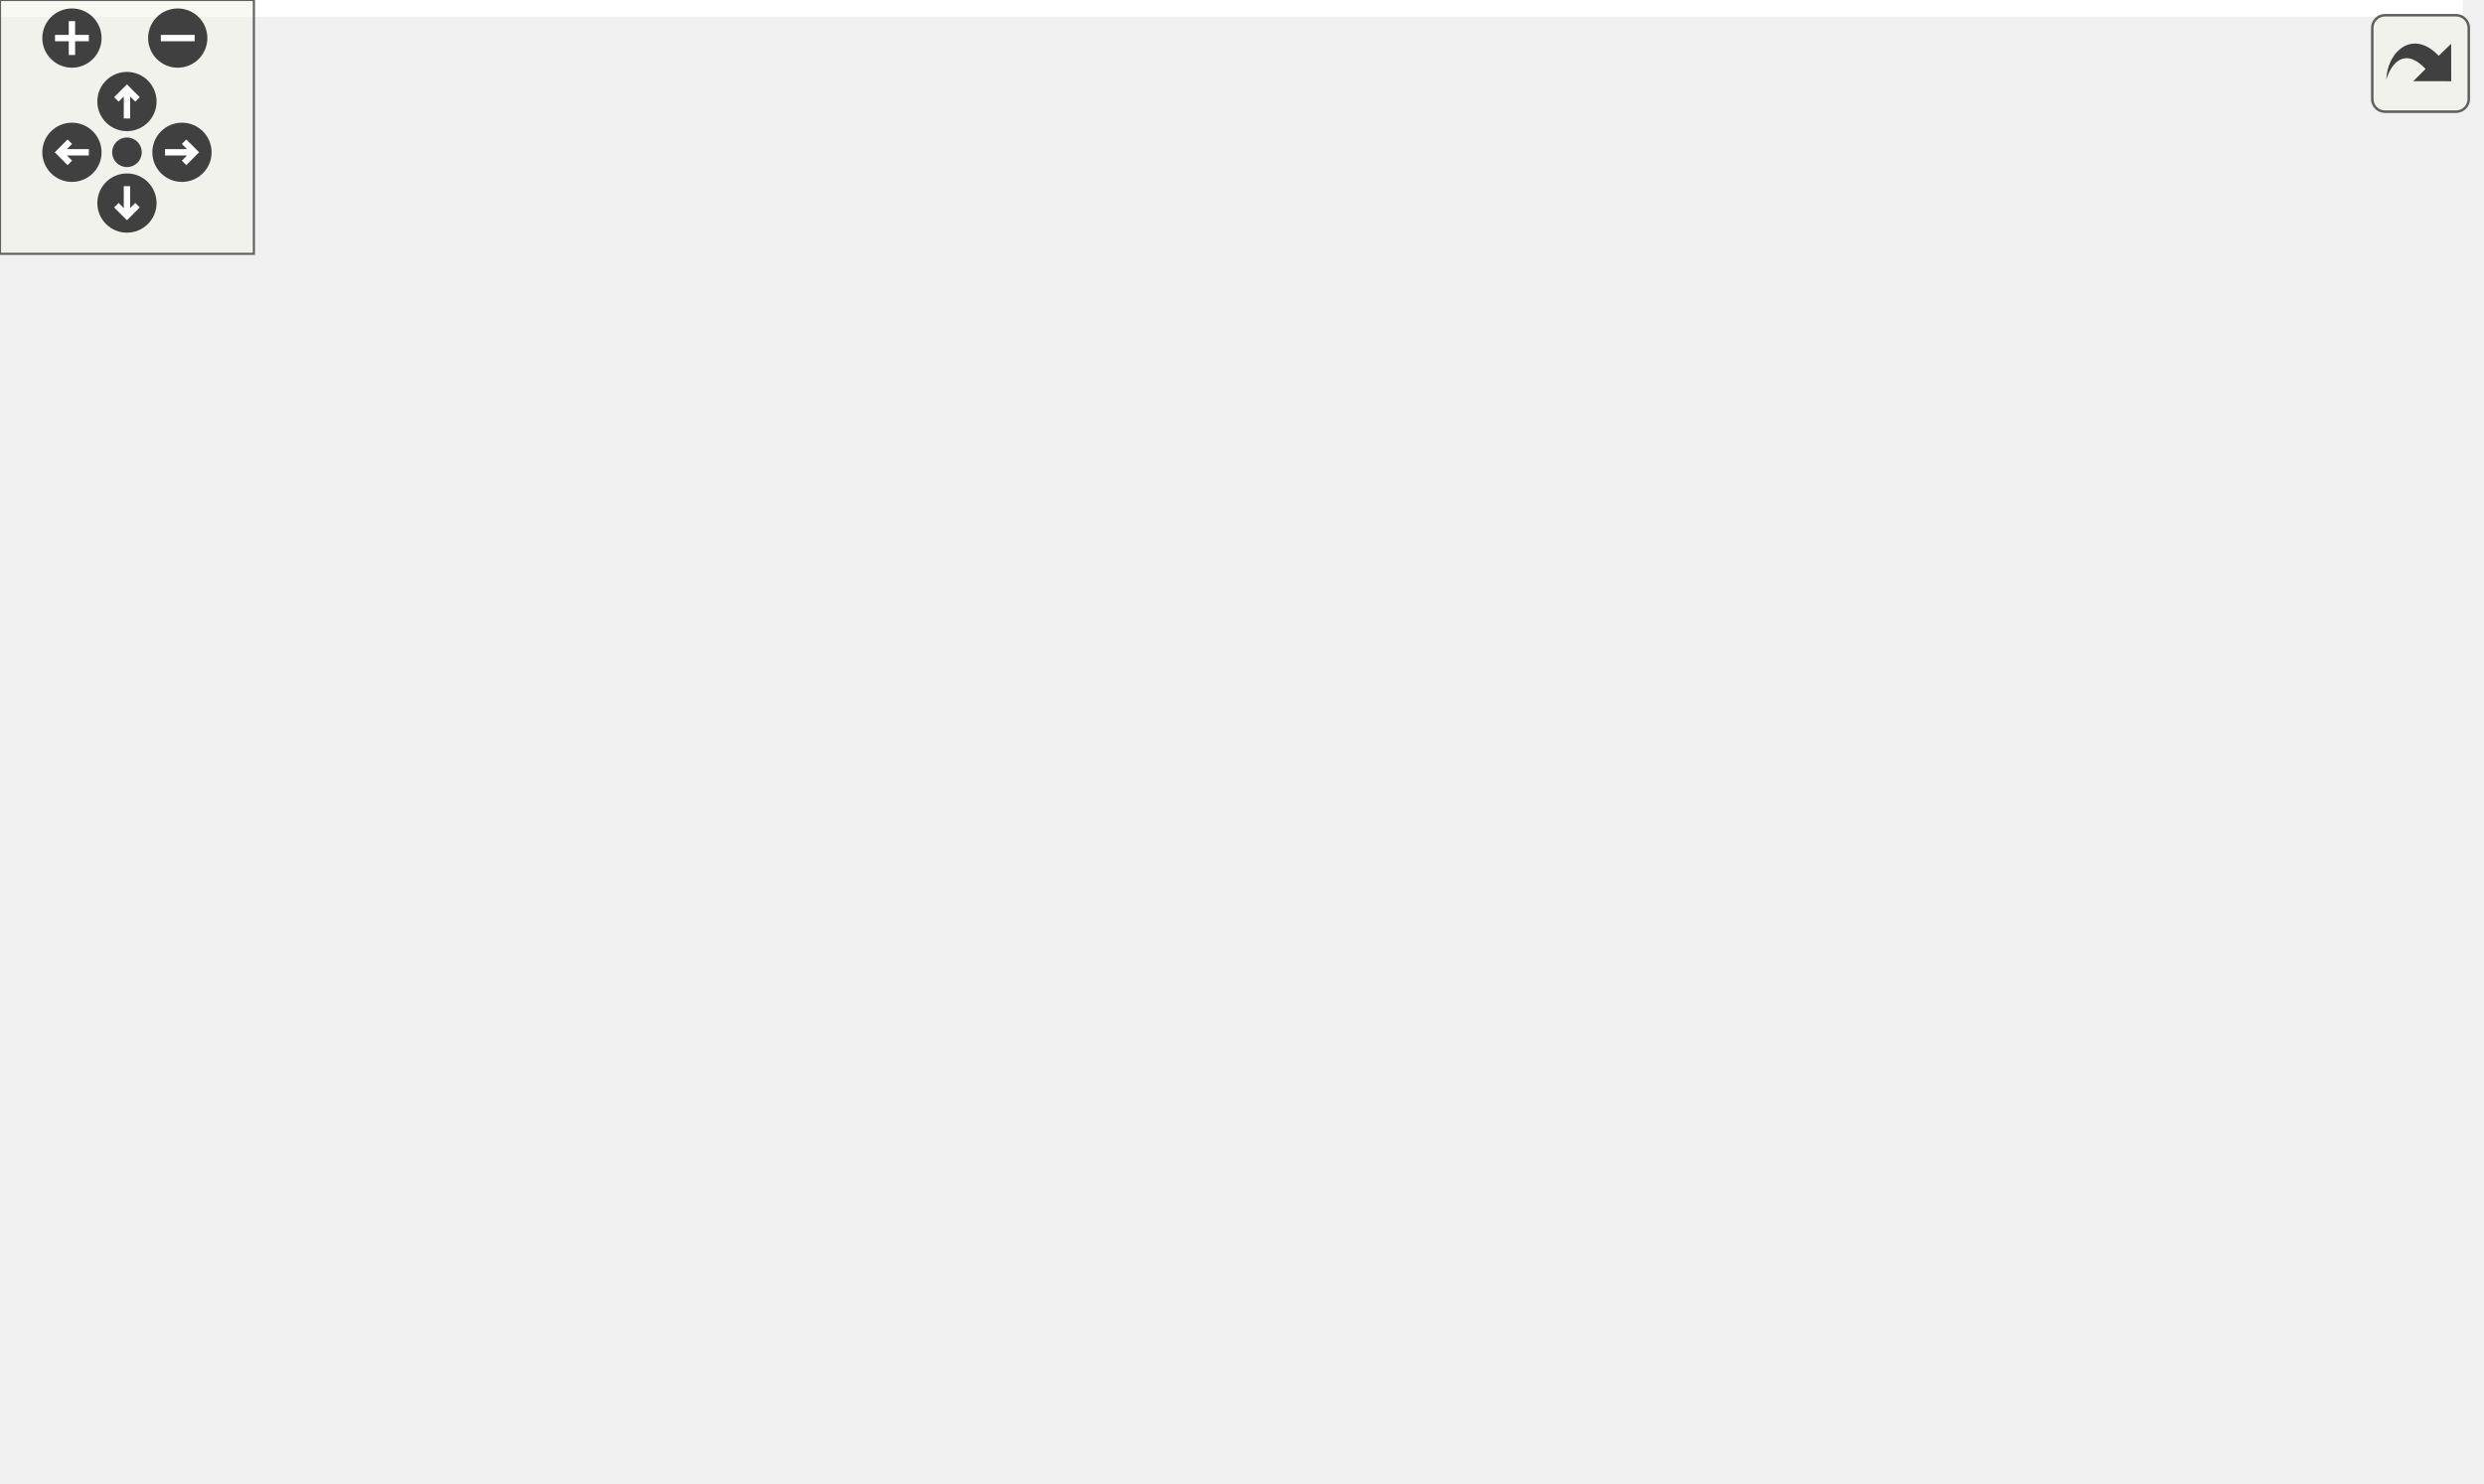
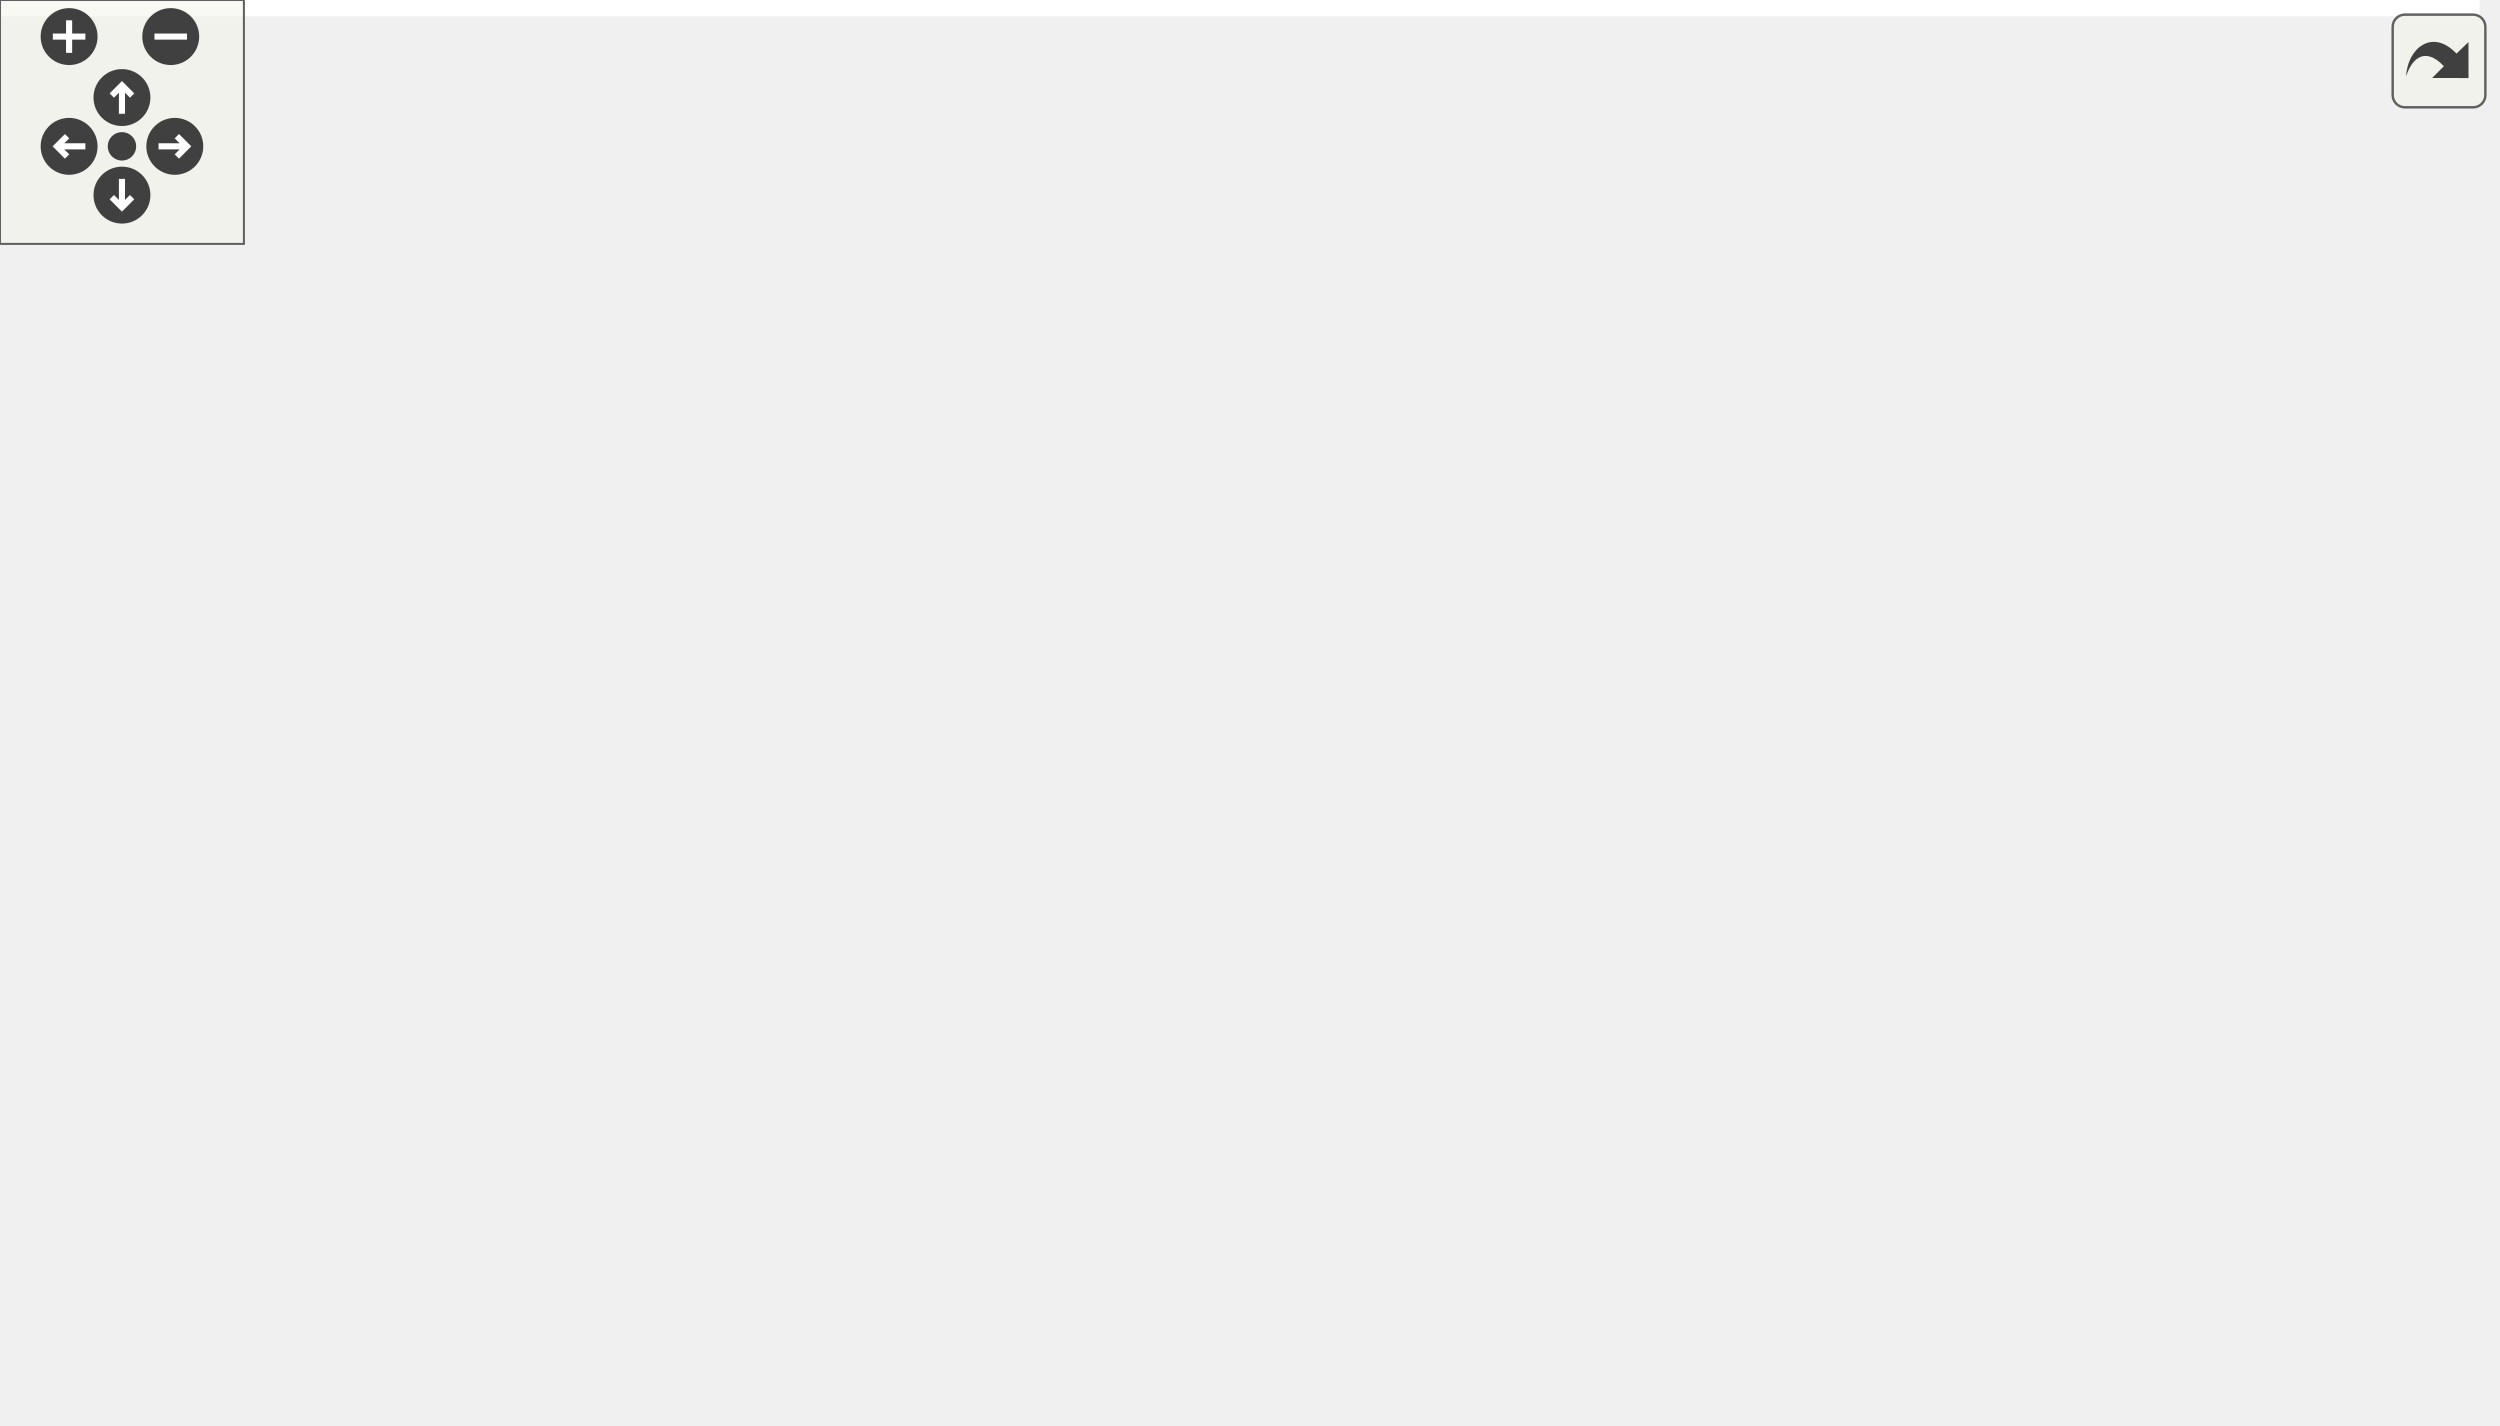
<svg xmlns="http://www.w3.org/2000/svg" xmlns:xlink="http://www.w3.org/1999/xlink" id="main" version="1.1" xml:space="preserve">
  <style type="text/css">
.edge:hover path { stroke: red; }
.edge:hover polygon { stroke: red; fill: red; }
</style>
  <defs>
    <circle id="rim" cx="0" cy="0" r="7" />
    <circle id="rim2" cx="0" cy="0" r="3.5" />
    <g id="zoomPlus">
      <use xlink:href="#rim" fill="#404040">
        <set attributeName="fill" to="#808080" begin="zoomplus.mouseover" end="zoomplus.mouseout" />
      </use>
      <path d="M-4,0h8M0,-4v8" fill="none" stroke="white" stroke-width="1.5" pointer-events="none" />
    </g>
    <g id="zoomMin">
      <use xlink:href="#rim" fill="#404040">
        <set attributeName="fill" to="#808080" begin="zoomminus.mouseover" end="zoomminus.mouseout" />
      </use>
      <path d="M-4,0h8" fill="none" stroke="white" stroke-width="1.5" pointer-events="none" />
    </g>
    <g id="dirArrow">
      <path fill="none" stroke="white" stroke-width="1.5" d="M0,-3.0v7 M-2.5,-0.5L0,-3.0L2.5,-0.5" />
    </g>
    <g id="resetDef">
      <use xlink:href="#rim2" fill="#404040">
        <set attributeName="fill" to="#808080" begin="reset.mouseover" end="reset.mouseout" />
      </use>
    </g>
  </defs>
  <svg id="graph" class="graph">
    <g id="viewport">
-       <polygon fill="#ffffff" stroke="transparent" points="-4,4 -4,-290 582,-290 582,4 -4,4" />
+       <polygon fill="#ffffff" stroke="transparent" points="-4,4 -4,-290 610,-290 610,4 -4,4" />
      <g id="node1" class="node">
        <g id="a_node1">
          <a xlink:title=" ">
-             <polygon fill="#bfbfbf" stroke="#000000" points="0,-133.5 0,-152.5 86,-152.5 86,-133.5 0,-133.5" />
-             <text text-anchor="middle" x="43" y="-140.5" font-family="Helvetica,sans-Serif" font-size="10.00" fill="#000000">PARSERFUNC</text>
+             <polygon fill="#bfbfbf" stroke="#000000" points="0,-133.5 0,-152.5 81,-152.5 81,-133.5 0,-133.5" />
+             <text text-anchor="middle" x="40.5" y="-140.5" font-family="Helvetica,sans-Serif" font-size="10.00" fill="#000000">PARSERFUNC</text>
          </a>
        </g>
      </g>
      <g id="node2" class="node">
        <g id="a_node2">
-           <a xlink:href="error_8c.html#ac348843496d6fe5024df7b11724d71c2" target="_top" xlink:title="Find the length of an errorstack.">
-             <polygon fill="#ffffff" stroke="#000000" points="124.5,-266.5 124.5,-285.5 216.5,-285.5 216.5,-266.5 124.5,-266.5" />
+           <a xlink:href="error_8c.html#abce5ae15abadd0806e96f190e0294797" target="_top" xlink:title="Find the length of an errorstack.">
+             <polygon fill="#ffffff" stroke="#000000" points="119.5,-266.5 119.5,-285.5 221.5,-285.5 221.5,-266.5 119.5,-266.5" />
            <text text-anchor="middle" x="170.5" y="-273.5" font-family="Helvetica,sans-Serif" font-size="10.00" fill="#000000">errorstack_length</text>
          </a>
        </g>
      </g>
      <g id="edge1" class="edge">
-         <path fill="none" stroke="#191970" d="M47.264,-152.69C57.255,-174.351 84.225,-227.129 122,-257 124.261,-258.788 126.711,-260.425 129.268,-261.922" />
-         <polygon fill="#191970" stroke="#191970" points="127.751,-265.077 138.252,-266.481 130.918,-258.834 127.751,-265.077" />
+         <path fill="none" stroke="#191970" d="M44.476,-152.78C53.839,-174.625 79.356,-227.754 117,-257 119.413,-258.875 122.026,-260.574 124.755,-262.113" />
+         <polygon fill="#191970" stroke="#191970" points="123.243,-265.269 133.766,-266.5 126.307,-258.975 123.243,-265.269" />
      </g>
      <g id="node3" class="node">
        <g id="a_node3">
          <a xlink:href="AST_8c.html#a3a1c70c232e669f02ef0a4e171ee6ab2" target="_top" xlink:title="Constructore for ast objects.">
-             <polygon fill="#ffffff" stroke="#000000" points="141,-228.5 141,-247.5 200,-247.5 200,-228.5 141,-228.5" />
+             <polygon fill="#ffffff" stroke="#000000" points="140,-228.5 140,-247.5 201,-247.5 201,-228.5 140,-228.5" />
            <text text-anchor="middle" x="170.5" y="-235.5" font-family="Helvetica,sans-Serif" font-size="10.00" fill="#000000">AST_new</text>
          </a>
        </g>
      </g>
      <g id="edge2" class="edge">
-         <path fill="none" stroke="#191970" d="M50.804,-152.657C63.995,-168.438 92.192,-199.906 122,-219 124.984,-220.911 128.191,-222.683 131.483,-224.313" />
-         <polygon fill="#191970" stroke="#191970" points="130.313,-227.624 140.869,-228.528 133.18,-221.238 130.313,-227.624" />
+         <path fill="none" stroke="#191970" d="M47.719,-152.524C60.208,-168.396 87.37,-200.354 117,-219 121.161,-221.618 125.731,-223.938 130.393,-225.975" />
+         <polygon fill="#191970" stroke="#191970" points="129.404,-229.347 139.99,-229.766 131.976,-222.837 129.404,-229.347" />
      </g>
      <g id="node4" class="node">
        <g id="a_node4">
          <a xlink:href="token_8h.html#a5f63b7723640416a125433badc7d6563" target="_top" xlink:title="Constructor for token objects.">
-             <polygon fill="#ffffff" stroke="#000000" points="138.5,-190.5 138.5,-209.5 202.5,-209.5 202.5,-190.5 138.5,-190.5" />
+             <polygon fill="#ffffff" stroke="#000000" points="135.5,-190.5 135.5,-209.5 205.5,-209.5 205.5,-190.5 135.5,-190.5" />
            <text text-anchor="middle" x="170.5" y="-197.5" font-family="Helvetica,sans-Serif" font-size="10.00" fill="#000000">token_new</text>
          </a>
        </g>
      </g>
      <g id="edge3" class="edge">
-         <path fill="none" stroke="#191970" d="M61.971,-152.619C77.859,-160.556 101.21,-171.943 122,-181 126.43,-182.93 131.124,-184.882 135.779,-186.763" />
-         <polygon fill="#191970" stroke="#191970" points="134.595,-190.059 145.18,-190.494 137.177,-183.552 134.595,-190.059" />
+         <path fill="none" stroke="#191970" d="M58.147,-152.521C73.474,-160.607 96.385,-172.256 117,-181 121.811,-183.04 126.923,-185.05 132.006,-186.956" />
+         <polygon fill="#191970" stroke="#191970" points="131.064,-190.337 141.658,-190.469 133.459,-183.76 131.064,-190.337" />
      </g>
      <g id="node5" class="node">
        <g id="a_node5">
          <a xlink:href="parser_8h.html#ad7f3825521eb3e5bd3af734357caa4d6" target="_top" xlink:title="If the parser can accept the given character, accept it, else push an error on the parsers errorstack...">
-             <polygon fill="#ffffff" stroke="#000000" points="122,-152.5 122,-171.5 219,-171.5 219,-152.5 122,-152.5" />
+             <polygon fill="#ffffff" stroke="#000000" points="117,-152.5 117,-171.5 224,-171.5 224,-152.5 117,-152.5" />
            <text text-anchor="middle" x="170.5" y="-159.5" font-family="Helvetica,sans-Serif" font-size="10.00" fill="#000000">parser_expectchar</text>
          </a>
        </g>
      </g>
      <g id="edge4" class="edge">
-         <path fill="none" stroke="#191970" d="M86.166,-149.433C94.37,-150.655 103.084,-151.954 111.677,-153.234" />
-         <polygon fill="#191970" stroke="#191970" points="111.266,-156.712 121.672,-154.724 112.297,-149.788 111.266,-156.712" />
+         <path fill="none" stroke="#191970" d="M81.276,-148.96C89.411,-150.149 98.137,-151.424 106.831,-152.695" />
+         <polygon fill="#191970" stroke="#191970" points="106.584,-156.196 116.985,-154.179 107.596,-149.269 106.584,-156.196" />
      </g>
      <g id="node10" class="node">
        <g id="a_node10">
          <a xlink:href="parser_8h.html#a8c4c57eca60b2cec9a372a04abea456d" target="_top" xlink:title="Advances the parser as long as it can find whitespace.">
-             <polygon fill="#ffffff" stroke="#000000" points="263.5,-114.5 263.5,-133.5 343.5,-133.5 343.5,-114.5 263.5,-114.5" />
-             <text text-anchor="middle" x="303.5" y="-121.5" font-family="Helvetica,sans-Serif" font-size="10.00" fill="#000000">parser_skipws</text>
+             <polygon fill="#ffffff" stroke="#000000" points="270,-114.5 270,-133.5 356,-133.5 356,-114.5 270,-114.5" />
+             <text text-anchor="middle" x="313" y="-121.5" font-family="Helvetica,sans-Serif" font-size="10.00" fill="#000000">parser_skipws</text>
          </a>
        </g>
      </g>
      <g id="edge9" class="edge">
-         <path fill="none" stroke="#191970" d="M86.016,-139.863C131.926,-136.514 204.595,-131.214 253.14,-127.673" />
-         <polygon fill="#191970" stroke="#191970" points="253.698,-131.142 263.417,-126.924 253.189,-124.16 253.698,-131.142" />
+         <path fill="none" stroke="#191970" d="M81.002,-140.176C128.399,-136.871 207.055,-131.387 259.456,-127.733" />
+         <polygon fill="#191970" stroke="#191970" points="259.837,-131.215 269.569,-127.028 259.35,-124.232 259.837,-131.215" />
      </g>
      <g id="node11" class="node">
        <g id="a_node11">
          <a xlink:href="parser_8h.html#a1a00af051004cb18edac760f39982eea" target="_top" xlink:title="Searches for the given character, advances the parser if it found it.">
-             <polygon fill="#ffffff" stroke="#000000" points="255,-76.5 255,-95.5 352,-95.5 352,-76.5 255,-76.5" />
-             <text text-anchor="middle" x="303.5" y="-83.5" font-family="Helvetica,sans-Serif" font-size="10.00" fill="#000000">parser_acceptchar</text>
+             <polygon fill="#ffffff" stroke="#000000" points="260,-76.5 260,-95.5 366,-95.5 366,-76.5 260,-76.5" />
+             <text text-anchor="middle" x="313" y="-83.5" font-family="Helvetica,sans-Serif" font-size="10.00" fill="#000000">parser_acceptchar</text>
          </a>
        </g>
      </g>
      <g id="edge11" class="edge">
-         <path fill="none" stroke="#191970" d="M86.016,-133.588C130.943,-123.757 201.495,-108.32 249.989,-97.709" />
-         <polygon fill="#191970" stroke="#191970" points="250.964,-101.078 259.985,-95.522 249.468,-94.24 250.964,-101.078" />
+         <path fill="none" stroke="#191970" d="M81.364,-133.782C92.88,-131.221 105.424,-128.467 117,-126 163.302,-116.131 215.869,-105.431 254.899,-97.582" />
+         <polygon fill="#191970" stroke="#191970" points="255.909,-100.95 265.024,-95.549 254.531,-94.087 255.909,-100.95" />
      </g>
      <g id="node12" class="node">
        <g id="a_node12">
          <a xlink:href="AST_8c.html#a5f9c0bcd1d544aac044f4acf93c27ddb" target="_top" xlink:title="Adds a child ast node to a parent ast node.">
-             <polygon fill="#ffffff" stroke="#000000" points="130.5,-38.5 130.5,-57.5 210.5,-57.5 210.5,-38.5 130.5,-38.5" />
+             <polygon fill="#ffffff" stroke="#000000" points="129,-38.5 129,-57.5 212,-57.5 212,-38.5 129,-38.5" />
            <text text-anchor="middle" x="170.5" y="-45.5" font-family="Helvetica,sans-Serif" font-size="10.00" fill="#000000">AST_addChild</text>
          </a>
        </g>
      </g>
      <g id="edge13" class="edge">
-         <path fill="none" stroke="#191970" d="M52.023,-133.353C66.011,-118.774 94.221,-90.834 122,-72 127.307,-68.402 133.232,-65.016 139.067,-61.986" />
-         <polygon fill="#191970" stroke="#191970" points="140.651,-65.107 148.062,-57.536 137.547,-58.833 140.651,-65.107" />
+         <path fill="none" stroke="#191970" d="M49.088,-133.196C62.438,-118.412 89.504,-90.208 117,-72 122.703,-68.224 129.097,-64.776 135.427,-61.746" />
+         <polygon fill="#191970" stroke="#191970" points="136.898,-64.922 144.568,-57.613 134.014,-58.544 136.898,-64.922" />
      </g>
      <g id="node13" class="node">
        <g id="a_node13">
          <a xlink:href="AST_8c.html#ab249a336233e682270a06601b5864480" target="_top" xlink:title="Destructor for ast objects.">
-             <polygon fill="#ffffff" stroke="#000000" points="124.5,-.5 124.5,-19.5 216.5,-19.5 216.5,-.5 124.5,-.5" />
+             <polygon fill="#ffffff" stroke="#000000" points="121.5,-.5 121.5,-19.5 219.5,-19.5 219.5,-.5 121.5,-.5" />
            <text text-anchor="middle" x="170.5" y="-7.5" font-family="Helvetica,sans-Serif" font-size="10.00" fill="#000000">AST_free_simple</text>
          </a>
        </g>
      </g>
      <g id="edge14" class="edge">
-         <path fill="none" stroke="#191970" d="M47.264,-133.31C57.255,-111.649 84.225,-58.871 122,-29 124.261,-27.212 126.711,-25.575 129.268,-24.078" />
-         <polygon fill="#191970" stroke="#191970" points="130.918,-27.166 138.252,-19.519 127.751,-20.923 130.918,-27.166" />
+         <path fill="none" stroke="#191970" d="M44.476,-133.22C53.839,-111.375 79.356,-58.246 117,-29 119.413,-27.125 122.026,-25.426 124.755,-23.887" />
+         <polygon fill="#191970" stroke="#191970" points="126.307,-27.025 133.766,-19.5 123.243,-20.731 126.307,-27.025" />
      </g>
      <g id="node6" class="node">
        <g id="a_node6">
          <a xlink:href="parserutil_8c.html#a1a00af051004cb18edac760f39982eea" target="_top" xlink:title="Searches for the given character, advances the parser if it found it.">
-             <polygon fill="#ffffff" stroke="#000000" points="255,-190.5 255,-209.5 352,-209.5 352,-190.5 255,-190.5" />
-             <text text-anchor="middle" x="303.5" y="-197.5" font-family="Helvetica,sans-Serif" font-size="10.00" fill="#000000">parser_acceptchar</text>
+             <polygon fill="#ffffff" stroke="#000000" points="260,-190.5 260,-209.5 366,-209.5 366,-190.5 260,-190.5" />
+             <text text-anchor="middle" x="313" y="-197.5" font-family="Helvetica,sans-Serif" font-size="10.00" fill="#000000">parser_acceptchar</text>
          </a>
        </g>
      </g>
      <g id="edge5" class="edge">
-         <path fill="none" stroke="#191970" d="M204.061,-171.589C221.073,-176.449 241.932,-182.409 260.145,-187.613" />
-         <polygon fill="#191970" stroke="#191970" points="259.372,-191.032 269.949,-190.414 261.296,-184.301 259.372,-191.032" />
+         <path fill="none" stroke="#191970" d="M206.459,-171.589C224.939,-176.517 247.656,-182.575 267.359,-187.829" />
+         <polygon fill="#191970" stroke="#191970" points="266.488,-191.219 277.053,-190.414 268.292,-184.456 266.488,-191.219" />
      </g>
      <g id="node9" class="node">
        <g id="a_node9">
-           <a xlink:href="error_8c.html#a1febf822c4d9249dd4afd09c5d5f87bb" target="_top" xlink:title="Construct a new error object out of parameters, and push it to the errorstack.">
-             <polygon fill="#ffffff" stroke="#000000" points="260.5,-152.5 260.5,-171.5 346.5,-171.5 346.5,-152.5 260.5,-152.5" />
-             <text text-anchor="middle" x="303.5" y="-159.5" font-family="Helvetica,sans-Serif" font-size="10.00" fill="#000000">errorstack_push</text>
+           <a xlink:href="error_8c.html#ae07365063509d8944da638087336597b" target="_top" xlink:title="Construct a new error object out of parameters, and push it to the errorstack.">
+             <polygon fill="#ffffff" stroke="#000000" points="265.5,-152.5 265.5,-171.5 360.5,-171.5 360.5,-152.5 265.5,-152.5" />
+             <text text-anchor="middle" x="313" y="-159.5" font-family="Helvetica,sans-Serif" font-size="10.00" fill="#000000">errorstack_push</text>
          </a>
        </g>
      </g>
      <g id="edge8" class="edge">
-         <path fill="none" stroke="#191970" d="M219.269,-162C229.389,-162 240.1,-162 250.367,-162" />
-         <polygon fill="#191970" stroke="#191970" points="250.448,-165.5 260.448,-162 250.448,-158.5 250.448,-165.5" />
+         <path fill="none" stroke="#191970" d="M224.373,-162C234.422,-162 244.962,-162 255.126,-162" />
+         <polygon fill="#191970" stroke="#191970" points="255.131,-165.5 265.131,-162 255.131,-158.5 255.131,-165.5" />
      </g>
      <g id="node7" class="node">
        <g id="a_node7">
          <a xlink:href="parserutil_8c.html#a2d9e8c20025b7b883c4e87790685a6ad" target="_top" xlink:title="Proxy to parser_next.">
-             <polygon fill="#ffffff" stroke="#000000" points="388,-114.5 388,-133.5 474,-133.5 474,-114.5 388,-114.5" />
-             <text text-anchor="middle" x="431" y="-121.5" font-family="Helvetica,sans-Serif" font-size="10.00" fill="#000000">parser_advance</text>
+             <polygon fill="#ffffff" stroke="#000000" points="402,-114.5 402,-133.5 496,-133.5 496,-114.5 402,-114.5" />
+             <text text-anchor="middle" x="449" y="-121.5" font-family="Helvetica,sans-Serif" font-size="10.00" fill="#000000">parser_advance</text>
          </a>
        </g>
      </g>
      <g id="edge6" class="edge">
-         <path fill="none" stroke="#191970" d="M331.49,-190.419C338.352,-187.696 345.569,-184.507 352,-181 373.675,-169.182 396.316,-152.309 411.775,-139.988" />
-         <polygon fill="#191970" stroke="#191970" points="414.005,-142.686 419.573,-133.673 409.599,-137.247 414.005,-142.686" />
+         <path fill="none" stroke="#191970" d="M343.837,-190.458C351.252,-187.754 359.039,-184.562 366,-181 388.846,-169.309 412.786,-152.281 429.051,-139.882" />
+         <polygon fill="#191970" stroke="#191970" points="431.482,-142.426 437.242,-133.533 427.194,-136.893 431.482,-142.426" />
      </g>
      <g id="node8" class="node">
        <g id="a_node8">
          <a xlink:href="parserutil_8c.html#ab25a97ff31329fe9461666bfe2dc6f2c" target="_top" xlink:title="Iterate the parser.">
-             <polygon fill="#ffffff" stroke="#000000" points="510,-114.5 510,-133.5 578,-133.5 578,-114.5 510,-114.5" />
-             <text text-anchor="middle" x="544" y="-121.5" font-family="Helvetica,sans-Serif" font-size="10.00" fill="#000000">parser_next</text>
+             <polygon fill="#ffffff" stroke="#000000" points="532,-114.5 532,-133.5 606,-133.5 606,-114.5 532,-114.5" />
+             <text text-anchor="middle" x="569" y="-121.5" font-family="Helvetica,sans-Serif" font-size="10.00" fill="#000000">parser_next</text>
          </a>
        </g>
      </g>
      <g id="edge7" class="edge">
-         <path fill="none" stroke="#191970" d="M474.043,-124C482.468,-124 491.317,-124 499.779,-124" />
-         <polygon fill="#191970" stroke="#191970" points="499.856,-127.5 509.856,-124 499.856,-120.5 499.856,-127.5" />
+         <path fill="none" stroke="#191970" d="M496.083,-124C504.485,-124 513.243,-124 521.653,-124" />
+         <polygon fill="#191970" stroke="#191970" points="521.692,-127.5 531.692,-124 521.692,-120.5 521.692,-127.5" />
      </g>
      <g id="edge10" class="edge">
-         <path fill="none" stroke="#191970" d="M343.842,-124C354.566,-124 366.317,-124 377.621,-124" />
-         <polygon fill="#191970" stroke="#191970" points="377.834,-127.5 387.834,-124 377.834,-120.5 377.834,-127.5" />
+         <path fill="none" stroke="#191970" d="M356.031,-124C367.226,-124 379.47,-124 391.289,-124" />
+         <polygon fill="#191970" stroke="#191970" points="391.529,-127.5 401.529,-124 391.529,-120.5 391.529,-127.5" />
      </g>
      <g id="edge12" class="edge">
-         <path fill="none" stroke="#191970" d="M335.674,-95.589C351.831,-100.404 371.608,-106.299 388.952,-111.468" />
-         <polygon fill="#191970" stroke="#191970" points="388.253,-114.912 398.837,-114.414 390.253,-108.204 388.253,-114.912" />
+         <path fill="none" stroke="#191970" d="M347.318,-95.589C364.794,-100.472 386.241,-106.464 404.925,-111.685" />
+         <polygon fill="#191970" stroke="#191970" points="404.119,-115.094 414.692,-114.414 406.003,-108.352 404.119,-115.094" />
      </g>
      <g id="node14" class="node">
        <g id="a_node14">
          <a xlink:href="token_8h.html#a863ec10d282f1f7e0dbbbaae6cec4f15" target="_top" xlink:title="Destroys a token object.Also frees the token's value.">
-             <polygon fill="#ffffff" stroke="#000000" points="272.5,-.5 272.5,-19.5 334.5,-19.5 334.5,-.5 272.5,-.5" />
-             <text text-anchor="middle" x="303.5" y="-7.5" font-family="Helvetica,sans-Serif" font-size="10.00" fill="#000000">token_free</text>
+             <polygon fill="#ffffff" stroke="#000000" points="278.5,-.5 278.5,-19.5 347.5,-19.5 347.5,-.5 278.5,-.5" />
+             <text text-anchor="middle" x="313" y="-7.5" font-family="Helvetica,sans-Serif" font-size="10.00" fill="#000000">token_free</text>
          </a>
        </g>
      </g>
      <g id="edge15" class="edge">
-         <path fill="none" stroke="#191970" d="M216.644,-10C231.495,-10 247.846,-10 262.317,-10" />
-         <polygon fill="#191970" stroke="#191970" points="262.474,-13.5 272.474,-10 262.473,-6.5 262.474,-13.5" />
+         <path fill="none" stroke="#191970" d="M219.54,-10C235.239,-10 252.537,-10 267.938,-10" />
+         <polygon fill="#191970" stroke="#191970" points="268.255,-13.5 278.255,-10 268.255,-6.5 268.255,-13.5" />
      </g>
    </g>
  </svg>
  <g id="navigator" transform="translate(0 0)" fill="#404254">
    <rect fill="#f2f5e9" fill-opacity="0.5" stroke="#606060" stroke-width=".5" x="0" y="0" width="60" height="60" />
    <use id="zoomplus" xlink:href="#zoomPlus" x="17" y="9" />
    <use id="zoomminus" xlink:href="#zoomMin" x="42" y="9" />
    <use id="reset" xlink:href="#resetDef" x="30" y="36" />
    <g id="arrowUp" xlink:href="#dirArrow" transform="translate(30 24)">
      <use xlink:href="#rim" fill="#404040">
        <set attributeName="fill" to="#808080" begin="arrowUp.mouseover" end="arrowUp.mouseout" />
      </use>
      <path fill="none" stroke="white" stroke-width="1.5" d="M0,-3.0v7 M-2.5,-0.5L0,-3.0L2.5,-0.5" />
    </g>
    <g id="arrowRight" xlink:href="#dirArrow" transform="rotate(90) translate(36 -43)">
      <use xlink:href="#rim" fill="#404040">
        <set attributeName="fill" to="#808080" begin="arrowRight.mouseover" end="arrowRight.mouseout" />
      </use>
      <path fill="none" stroke="white" stroke-width="1.5" d="M0,-3.0v7 M-2.5,-0.5L0,-3.0L2.5,-0.5" />
    </g>
    <g id="arrowDown" xlink:href="#dirArrow" transform="rotate(180) translate(-30 -48)">
      <use xlink:href="#rim" fill="#404040">
        <set attributeName="fill" to="#808080" begin="arrowDown.mouseover" end="arrowDown.mouseout" />
      </use>
      <path fill="none" stroke="white" stroke-width="1.5" d="M0,-3.0v7 M-2.5,-0.5L0,-3.0L2.5,-0.5" />
    </g>
    <g id="arrowLeft" xlink:href="#dirArrow" transform="rotate(270) translate(-36 17)">
      <use xlink:href="#rim" fill="#404040">
        <set attributeName="fill" to="#808080" begin="arrowLeft.mouseover" end="arrowLeft.mouseout" />
      </use>
      <path fill="none" stroke="white" stroke-width="1.5" d="M0,-3.0v7 M-2.5,-0.5L0,-3.0L2.5,-0.5" />
    </g>
  </g>
  <svg viewBox="0 0 15 15" width="100%" height="30px" preserveAspectRatio="xMaxYMin meet">
    <g id="arrow_out" transform="scale(0.3 0.3)">
      <a xlink:href="compound_8c_a53b619010434a939061cb72ebfd847c6_cgraph_org.svg" target="_base">
        <rect id="button" ry="5" rx="5" y="6" x="6" height="38" width="38" fill="#f2f5e9" fill-opacity="0.5" stroke="#606060" stroke-width="1.0" />
        <path id="arrow" d="M 11.5,31.437 C 11.94,20.098 22.043,11.323 32.159,21.979 L 37.069,17.246 C 37.069,17.246 37.088,32 37.088,32 L 22.16,31.978 C 22.16,31.978 26.998,27.14 26.998,27.14 C 18.529,18.264 13.292,25.23 11.5,31.437 z" style="fill:#404040;" />
      </a>
    </g>
  </svg>
</svg>
